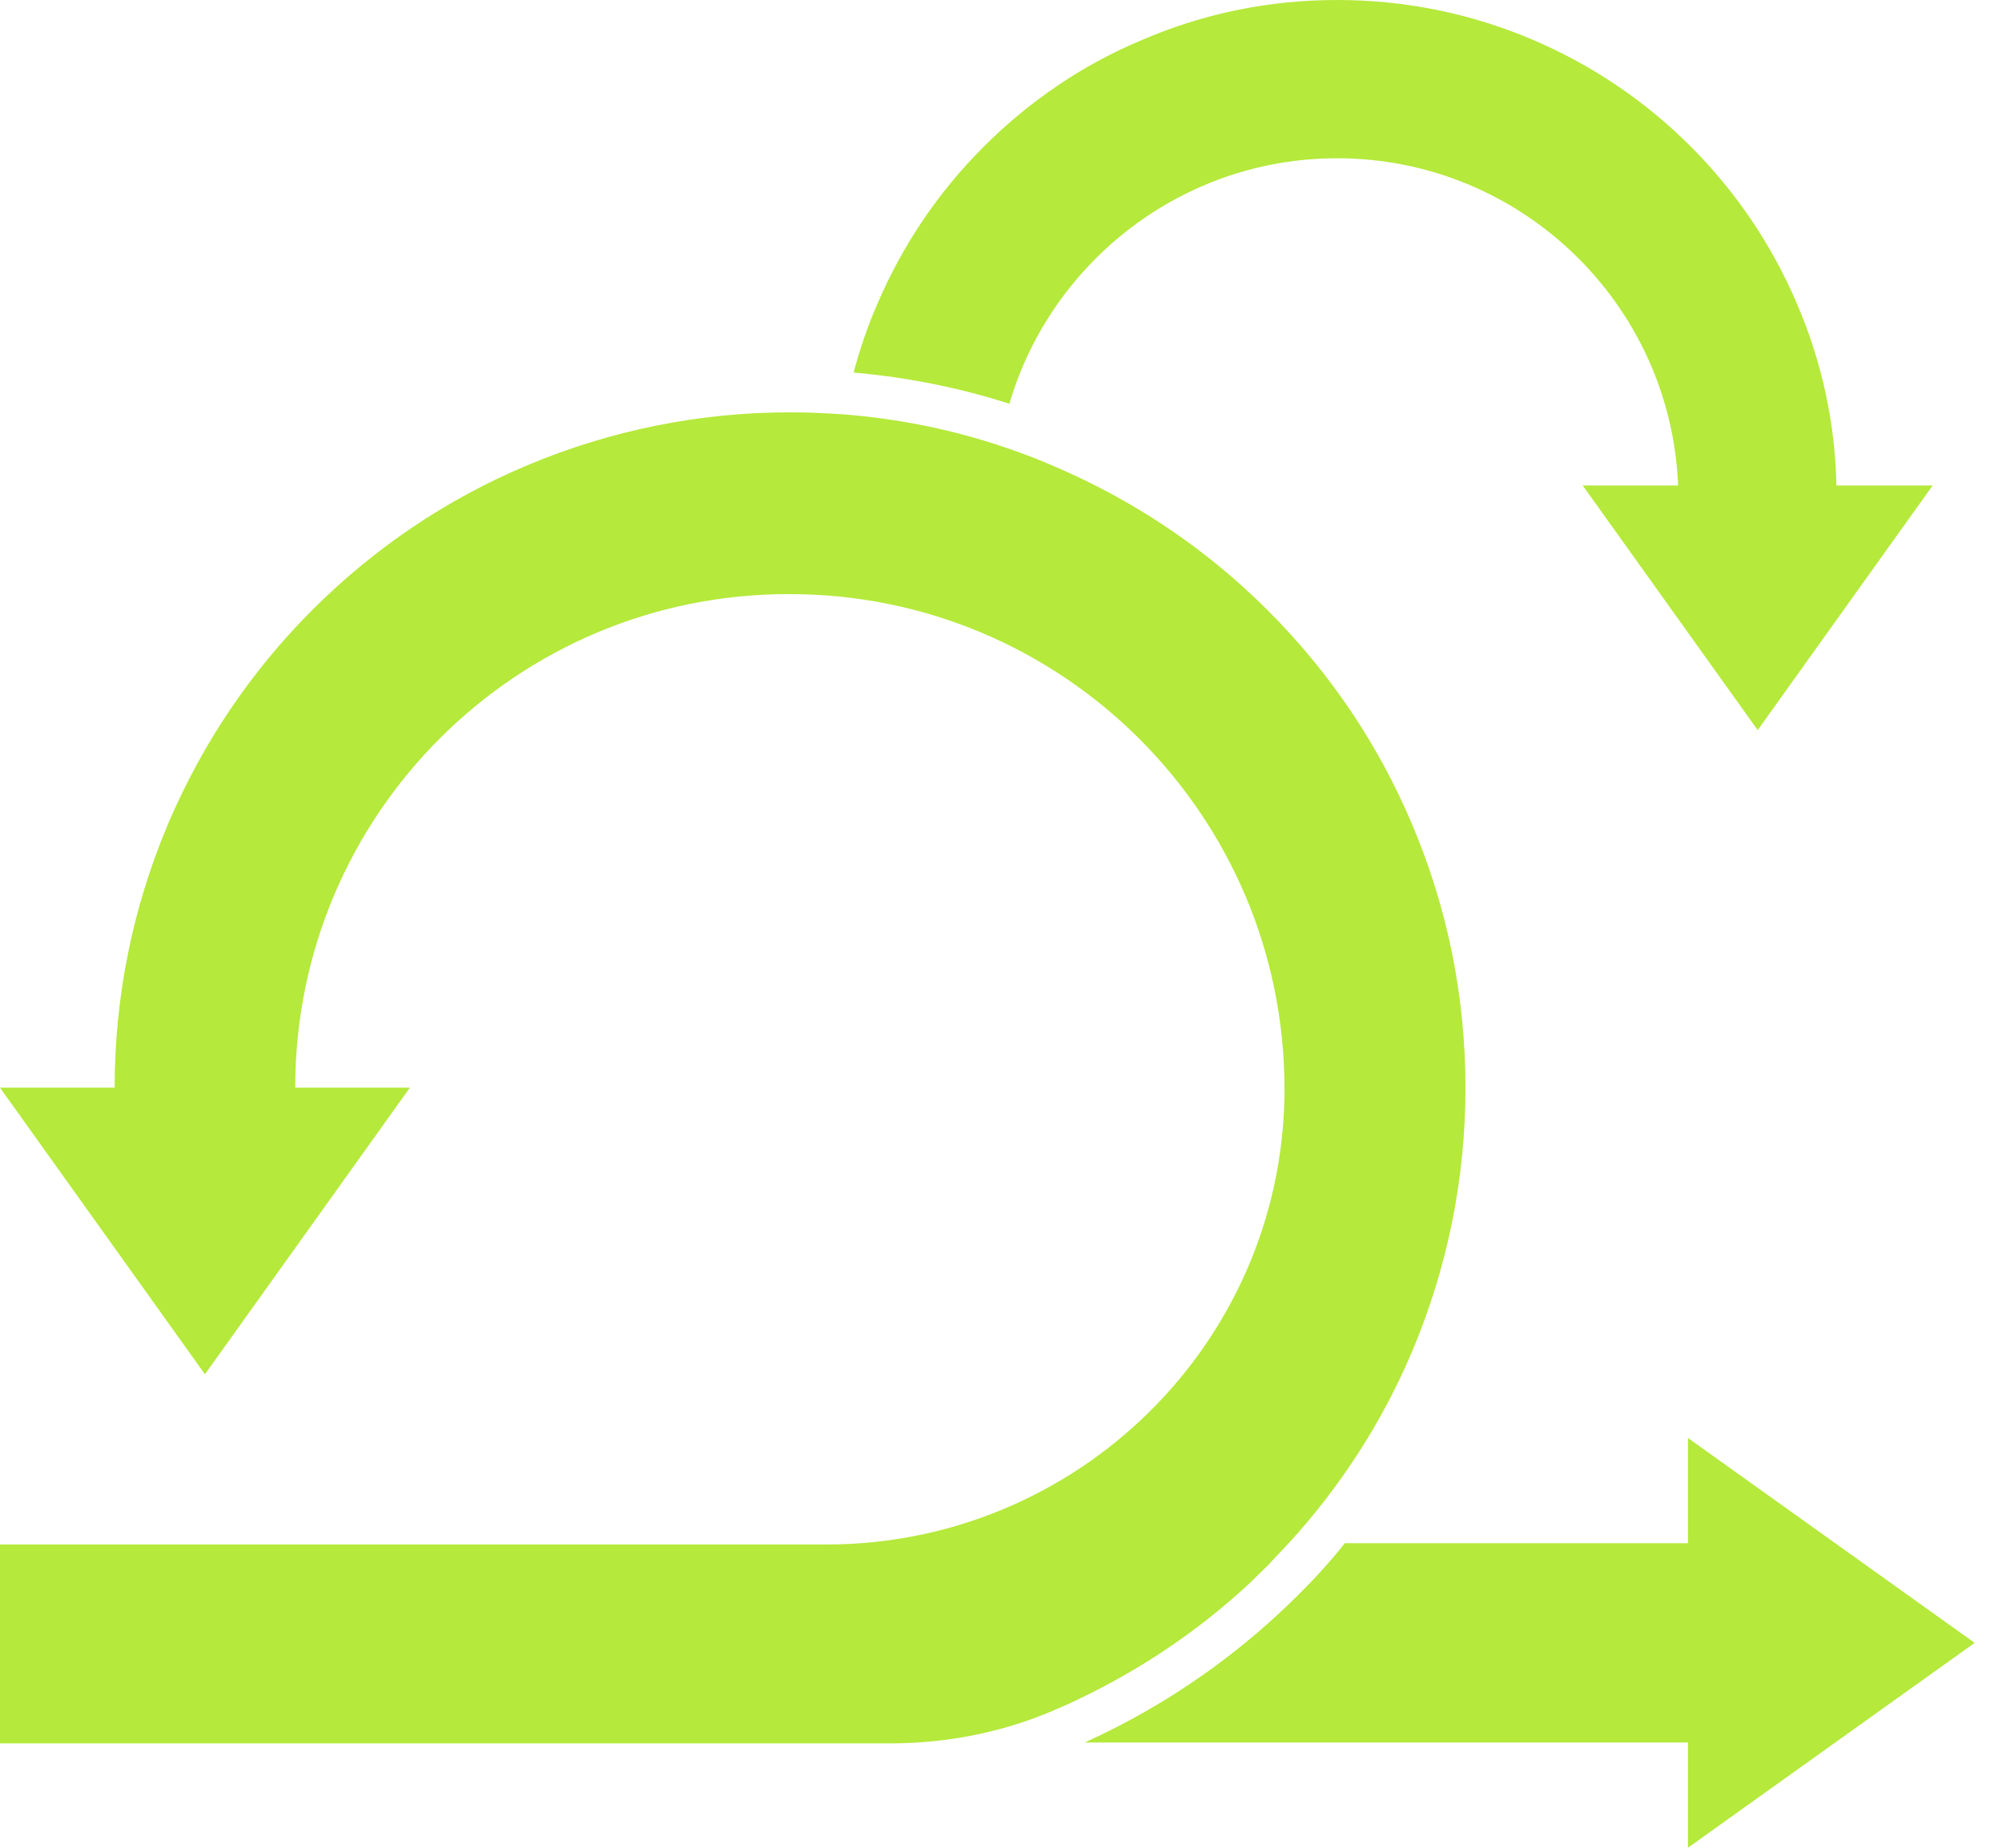
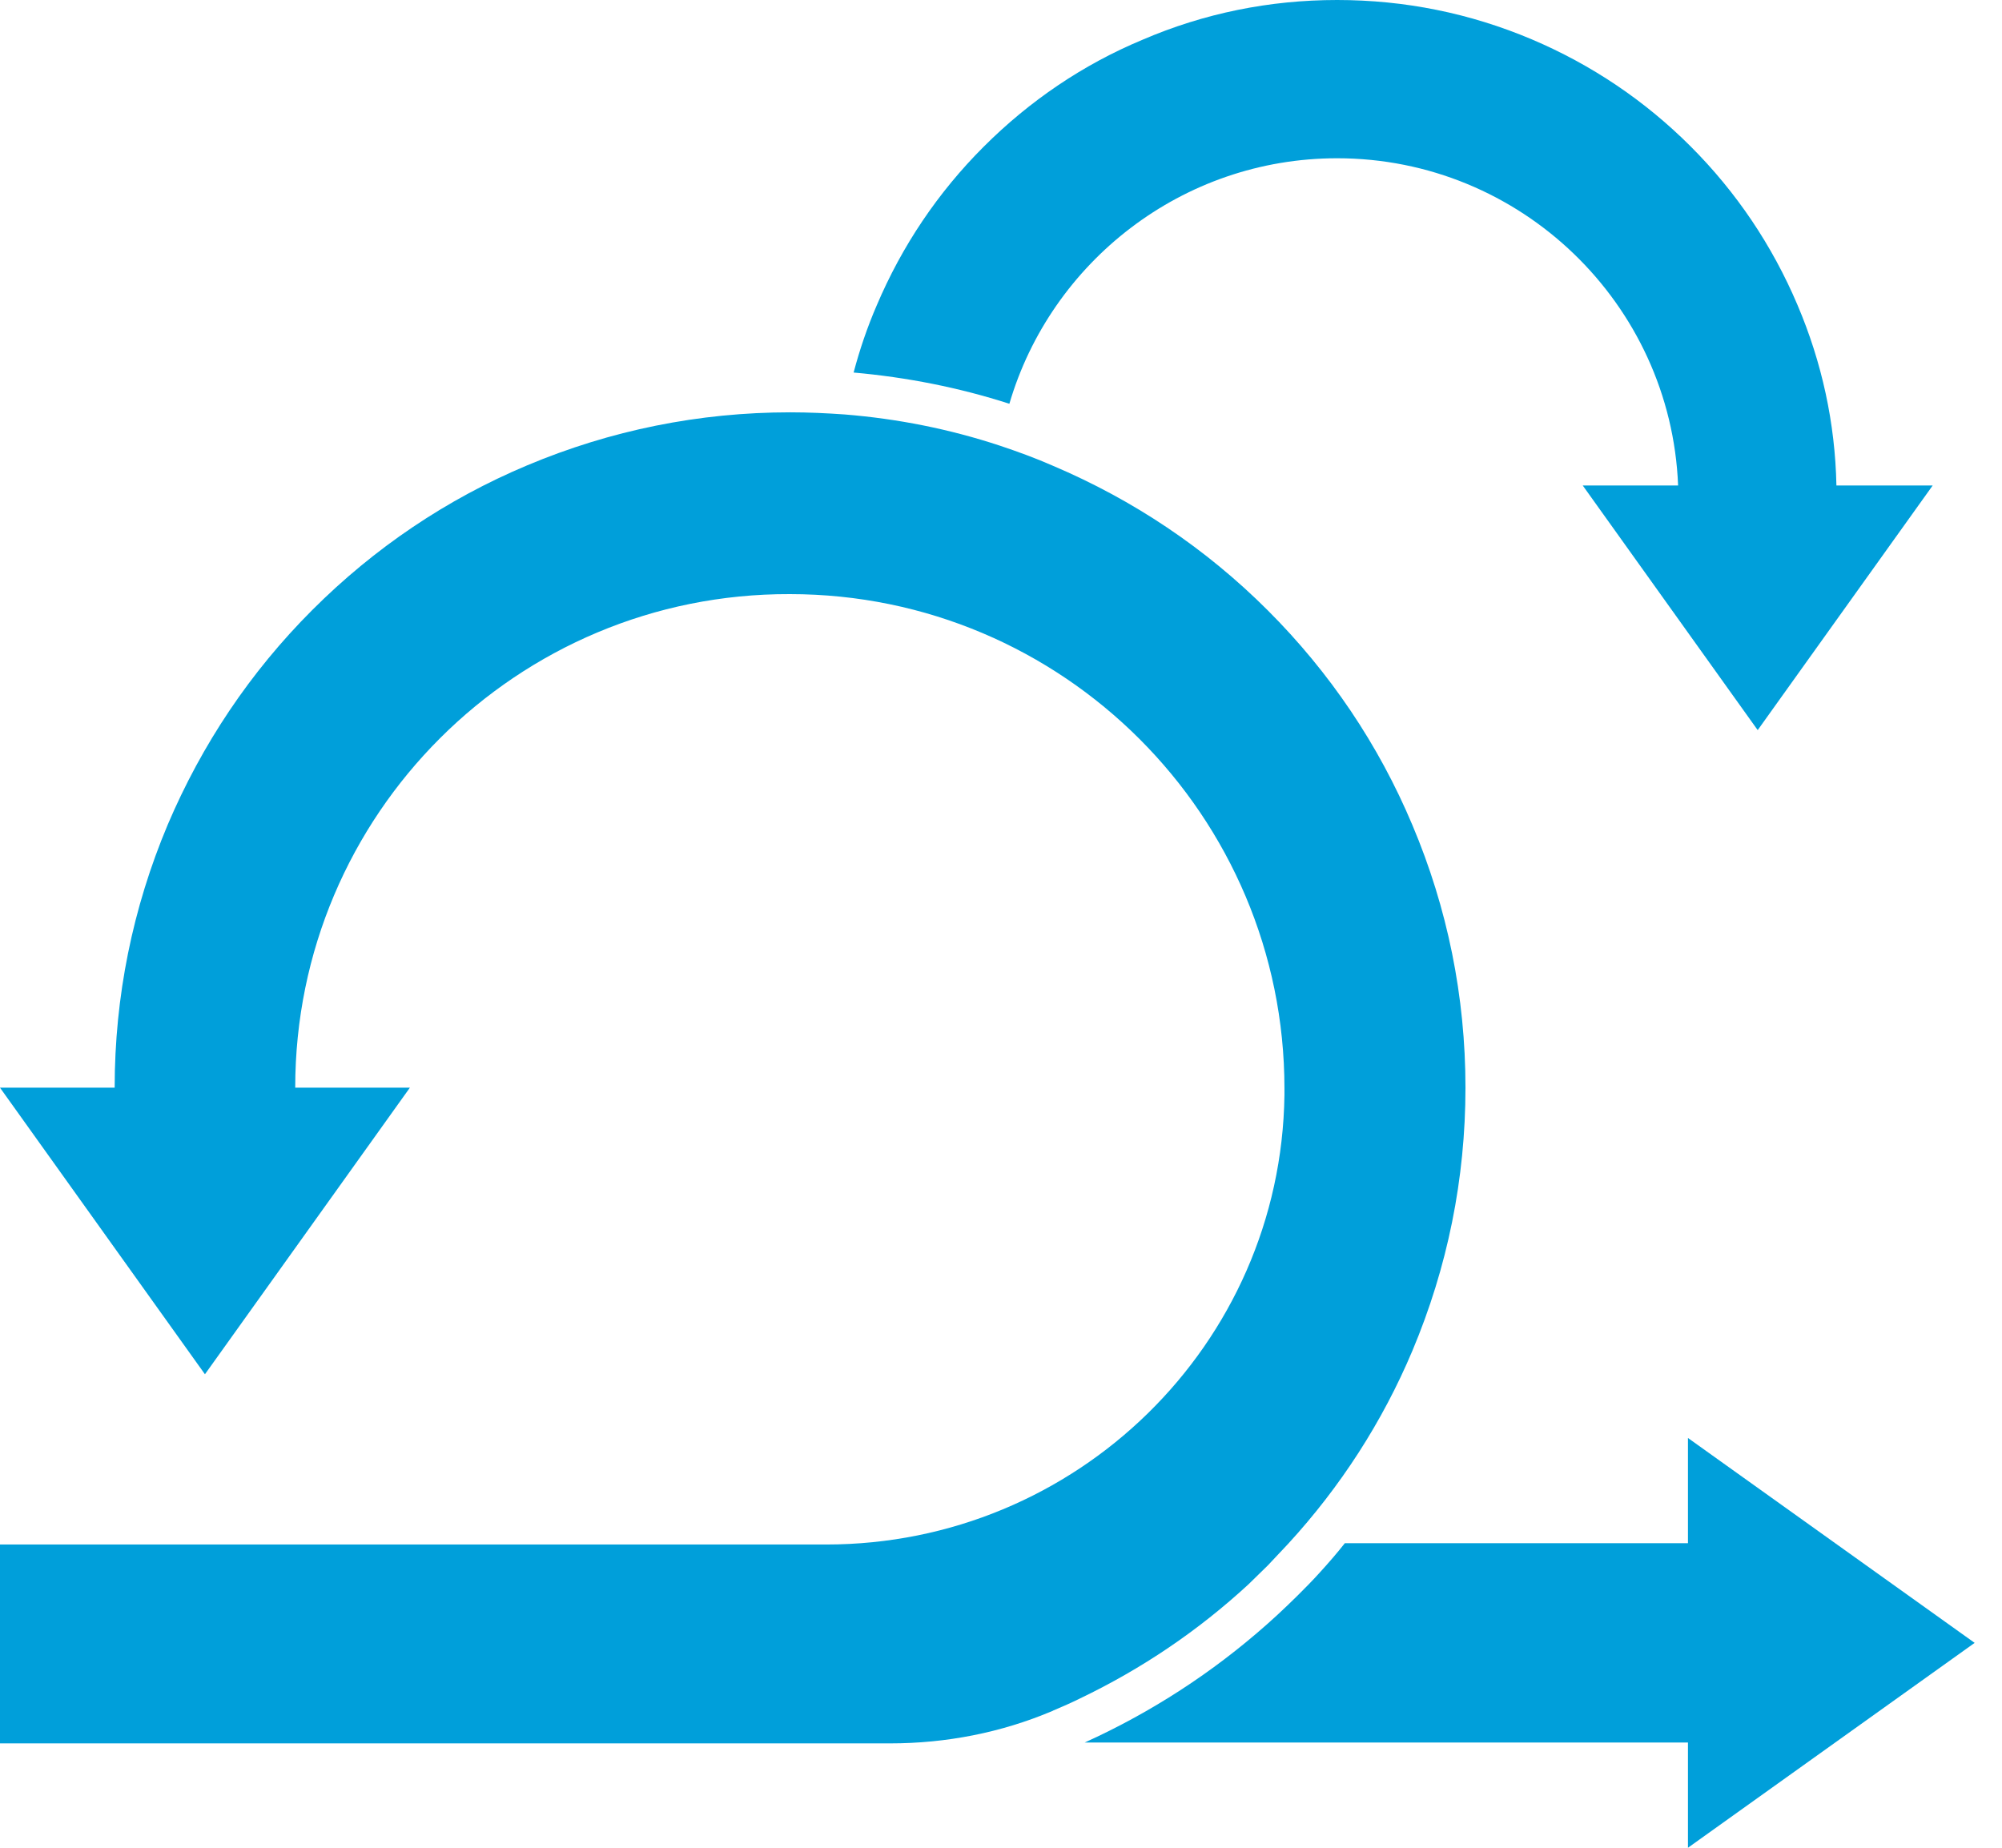
<svg xmlns="http://www.w3.org/2000/svg" width="65" height="60" viewBox="0 0 65 60" fill="none">
-   <path fill-rule="evenodd" clip-rule="evenodd" d="M62.75 15.764L57.068 23.708L51.387 15.764H54.484C54.248 9.861 49.372 5.139 43.413 5.139C38.384 5.139 34.119 8.514 32.772 13.111C31.132 12.583 29.437 12.25 27.715 12.097C27.909 11.361 28.159 10.625 28.465 9.917C29.285 7.986 30.451 6.25 31.938 4.764C33.424 3.278 35.161 2.097 37.092 1.292C39.092 0.431 41.218 0 43.413 0C45.608 0 47.733 0.431 49.733 1.278C51.664 2.097 53.401 3.264 54.887 4.75C56.374 6.236 57.541 7.972 58.36 9.903C59.152 11.764 59.583 13.736 59.624 15.764H62.75Z" fill="#B5E93B" />
-   <path fill-rule="evenodd" clip-rule="evenodd" d="M54.804 60V56.583H35.217C35.356 56.514 35.495 56.458 35.634 56.389C37.759 55.375 39.718 54.055 41.468 52.444C41.704 52.222 41.927 52.014 42.135 51.805C42.371 51.569 42.621 51.319 42.857 51.055C43.135 50.75 43.413 50.43 43.663 50.111H54.804V46.694L64.112 53.347L54.804 60Z" fill="#B5E93B" />
-   <path fill-rule="evenodd" clip-rule="evenodd" d="M47.58 35.319C47.58 38.278 46.996 41.153 45.857 43.861C44.885 46.167 43.523 48.278 41.828 50.125C41.606 50.361 41.384 50.597 41.162 50.833C40.953 51.042 40.745 51.236 40.537 51.444C38.897 52.958 37.064 54.194 35.063 55.153C34.785 55.292 34.494 55.417 34.202 55.542C34.188 55.542 34.188 55.556 34.174 55.556C32.507 56.264 30.715 56.611 28.895 56.611H0V50.153H26.825C34.938 50.153 41.592 43.667 41.703 35.556C41.703 35.486 41.703 35.417 41.703 35.347C41.703 26.486 34.508 19.292 25.644 19.292C16.781 19.264 9.585 26.445 9.585 35.319H13.308L6.654 44.625L0 35.319H3.723C3.723 32.361 4.306 29.486 5.446 26.778C6.557 24.167 8.127 21.82 10.141 19.806C12.155 17.792 14.503 16.208 17.115 15.111C19.824 13.972 22.699 13.389 25.658 13.389C26.256 13.389 26.839 13.417 27.423 13.458C29.145 13.597 30.826 13.931 32.465 14.472C33.049 14.667 33.618 14.875 34.188 15.125C36.8 16.236 39.147 17.806 41.162 19.82C43.176 21.833 44.76 24.181 45.857 26.792C46.996 29.486 47.58 32.361 47.58 35.319Z" fill="#B5E93B" />
+   <path fill-rule="evenodd" clip-rule="evenodd" d="M62.75 15.764L57.068 23.708L51.387 15.764H54.484C54.248 9.861 49.372 5.139 43.413 5.139C38.384 5.139 34.119 8.514 32.772 13.111C31.132 12.583 29.437 12.25 27.715 12.097C27.909 11.361 28.159 10.625 28.465 9.917C29.285 7.986 30.451 6.25 31.938 4.764C33.424 3.278 35.161 2.097 37.092 1.292C39.092 0.431 41.218 0 43.413 0C45.608 0 47.733 0.431 49.733 1.278C51.664 2.097 53.401 3.264 54.887 4.75C56.374 6.236 57.541 7.972 58.36 9.903C59.152 11.764 59.583 13.736 59.624 15.764H62.75Z" fill="#009FDA" />
+   <path fill-rule="evenodd" clip-rule="evenodd" d="M54.804 60V56.583H35.217C35.356 56.514 35.495 56.458 35.634 56.389C37.759 55.375 39.718 54.055 41.468 52.444C41.704 52.222 41.927 52.014 42.135 51.805C42.371 51.569 42.621 51.319 42.857 51.055C43.135 50.75 43.413 50.43 43.663 50.111H54.804V46.694L64.112 53.347L54.804 60Z" fill="#009FDA" />
+   <path fill-rule="evenodd" clip-rule="evenodd" d="M47.58 35.319C47.58 38.278 46.996 41.153 45.857 43.861C44.885 46.167 43.523 48.278 41.828 50.125C41.606 50.361 41.384 50.597 41.162 50.833C40.953 51.042 40.745 51.236 40.537 51.444C38.897 52.958 37.064 54.194 35.063 55.153C34.785 55.292 34.494 55.417 34.202 55.542C34.188 55.542 34.188 55.556 34.174 55.556C32.507 56.264 30.715 56.611 28.895 56.611H0V50.153H26.825C34.938 50.153 41.592 43.667 41.703 35.556C41.703 35.486 41.703 35.417 41.703 35.347C41.703 26.486 34.508 19.292 25.644 19.292C16.781 19.264 9.585 26.445 9.585 35.319H13.308L6.654 44.625L0 35.319H3.723C3.723 32.361 4.306 29.486 5.446 26.778C6.557 24.167 8.127 21.82 10.141 19.806C12.155 17.792 14.503 16.208 17.115 15.111C19.824 13.972 22.699 13.389 25.658 13.389C26.256 13.389 26.839 13.417 27.423 13.458C29.145 13.597 30.826 13.931 32.465 14.472C33.049 14.667 33.618 14.875 34.188 15.125C36.8 16.236 39.147 17.806 41.162 19.82C43.176 21.833 44.76 24.181 45.857 26.792C46.996 29.486 47.58 32.361 47.58 35.319Z" fill="#009FDA" />
</svg>
